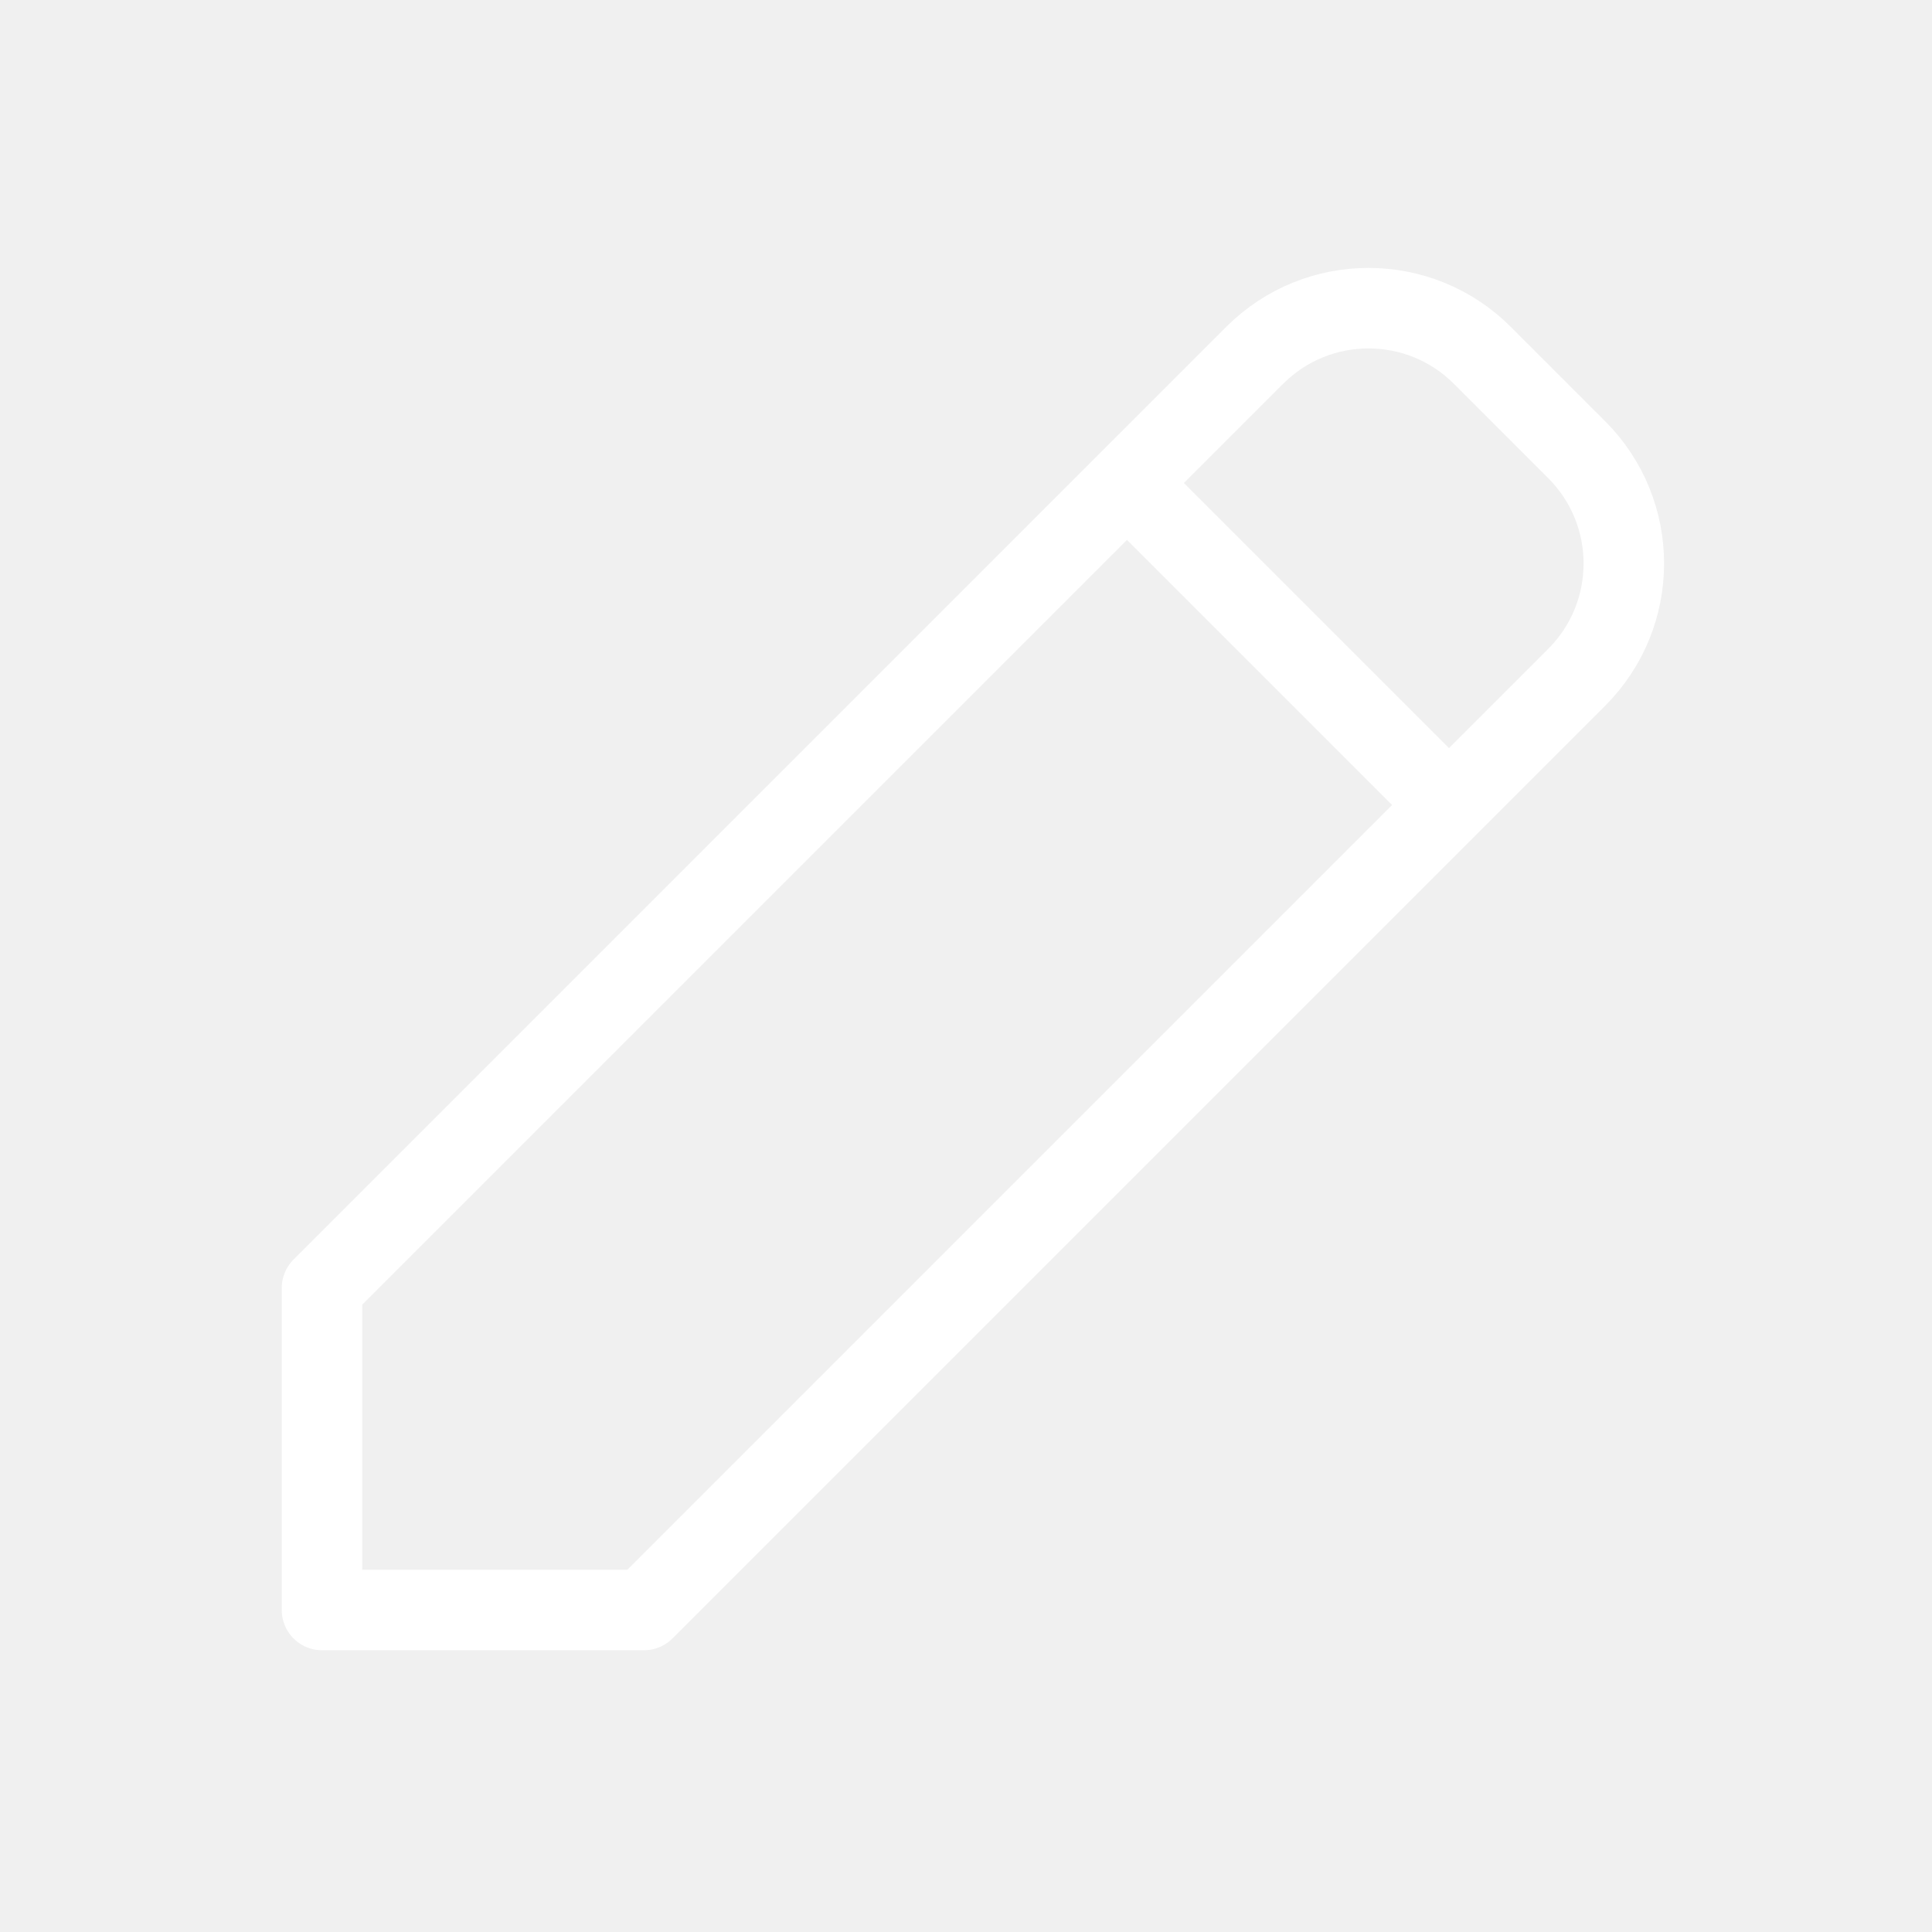
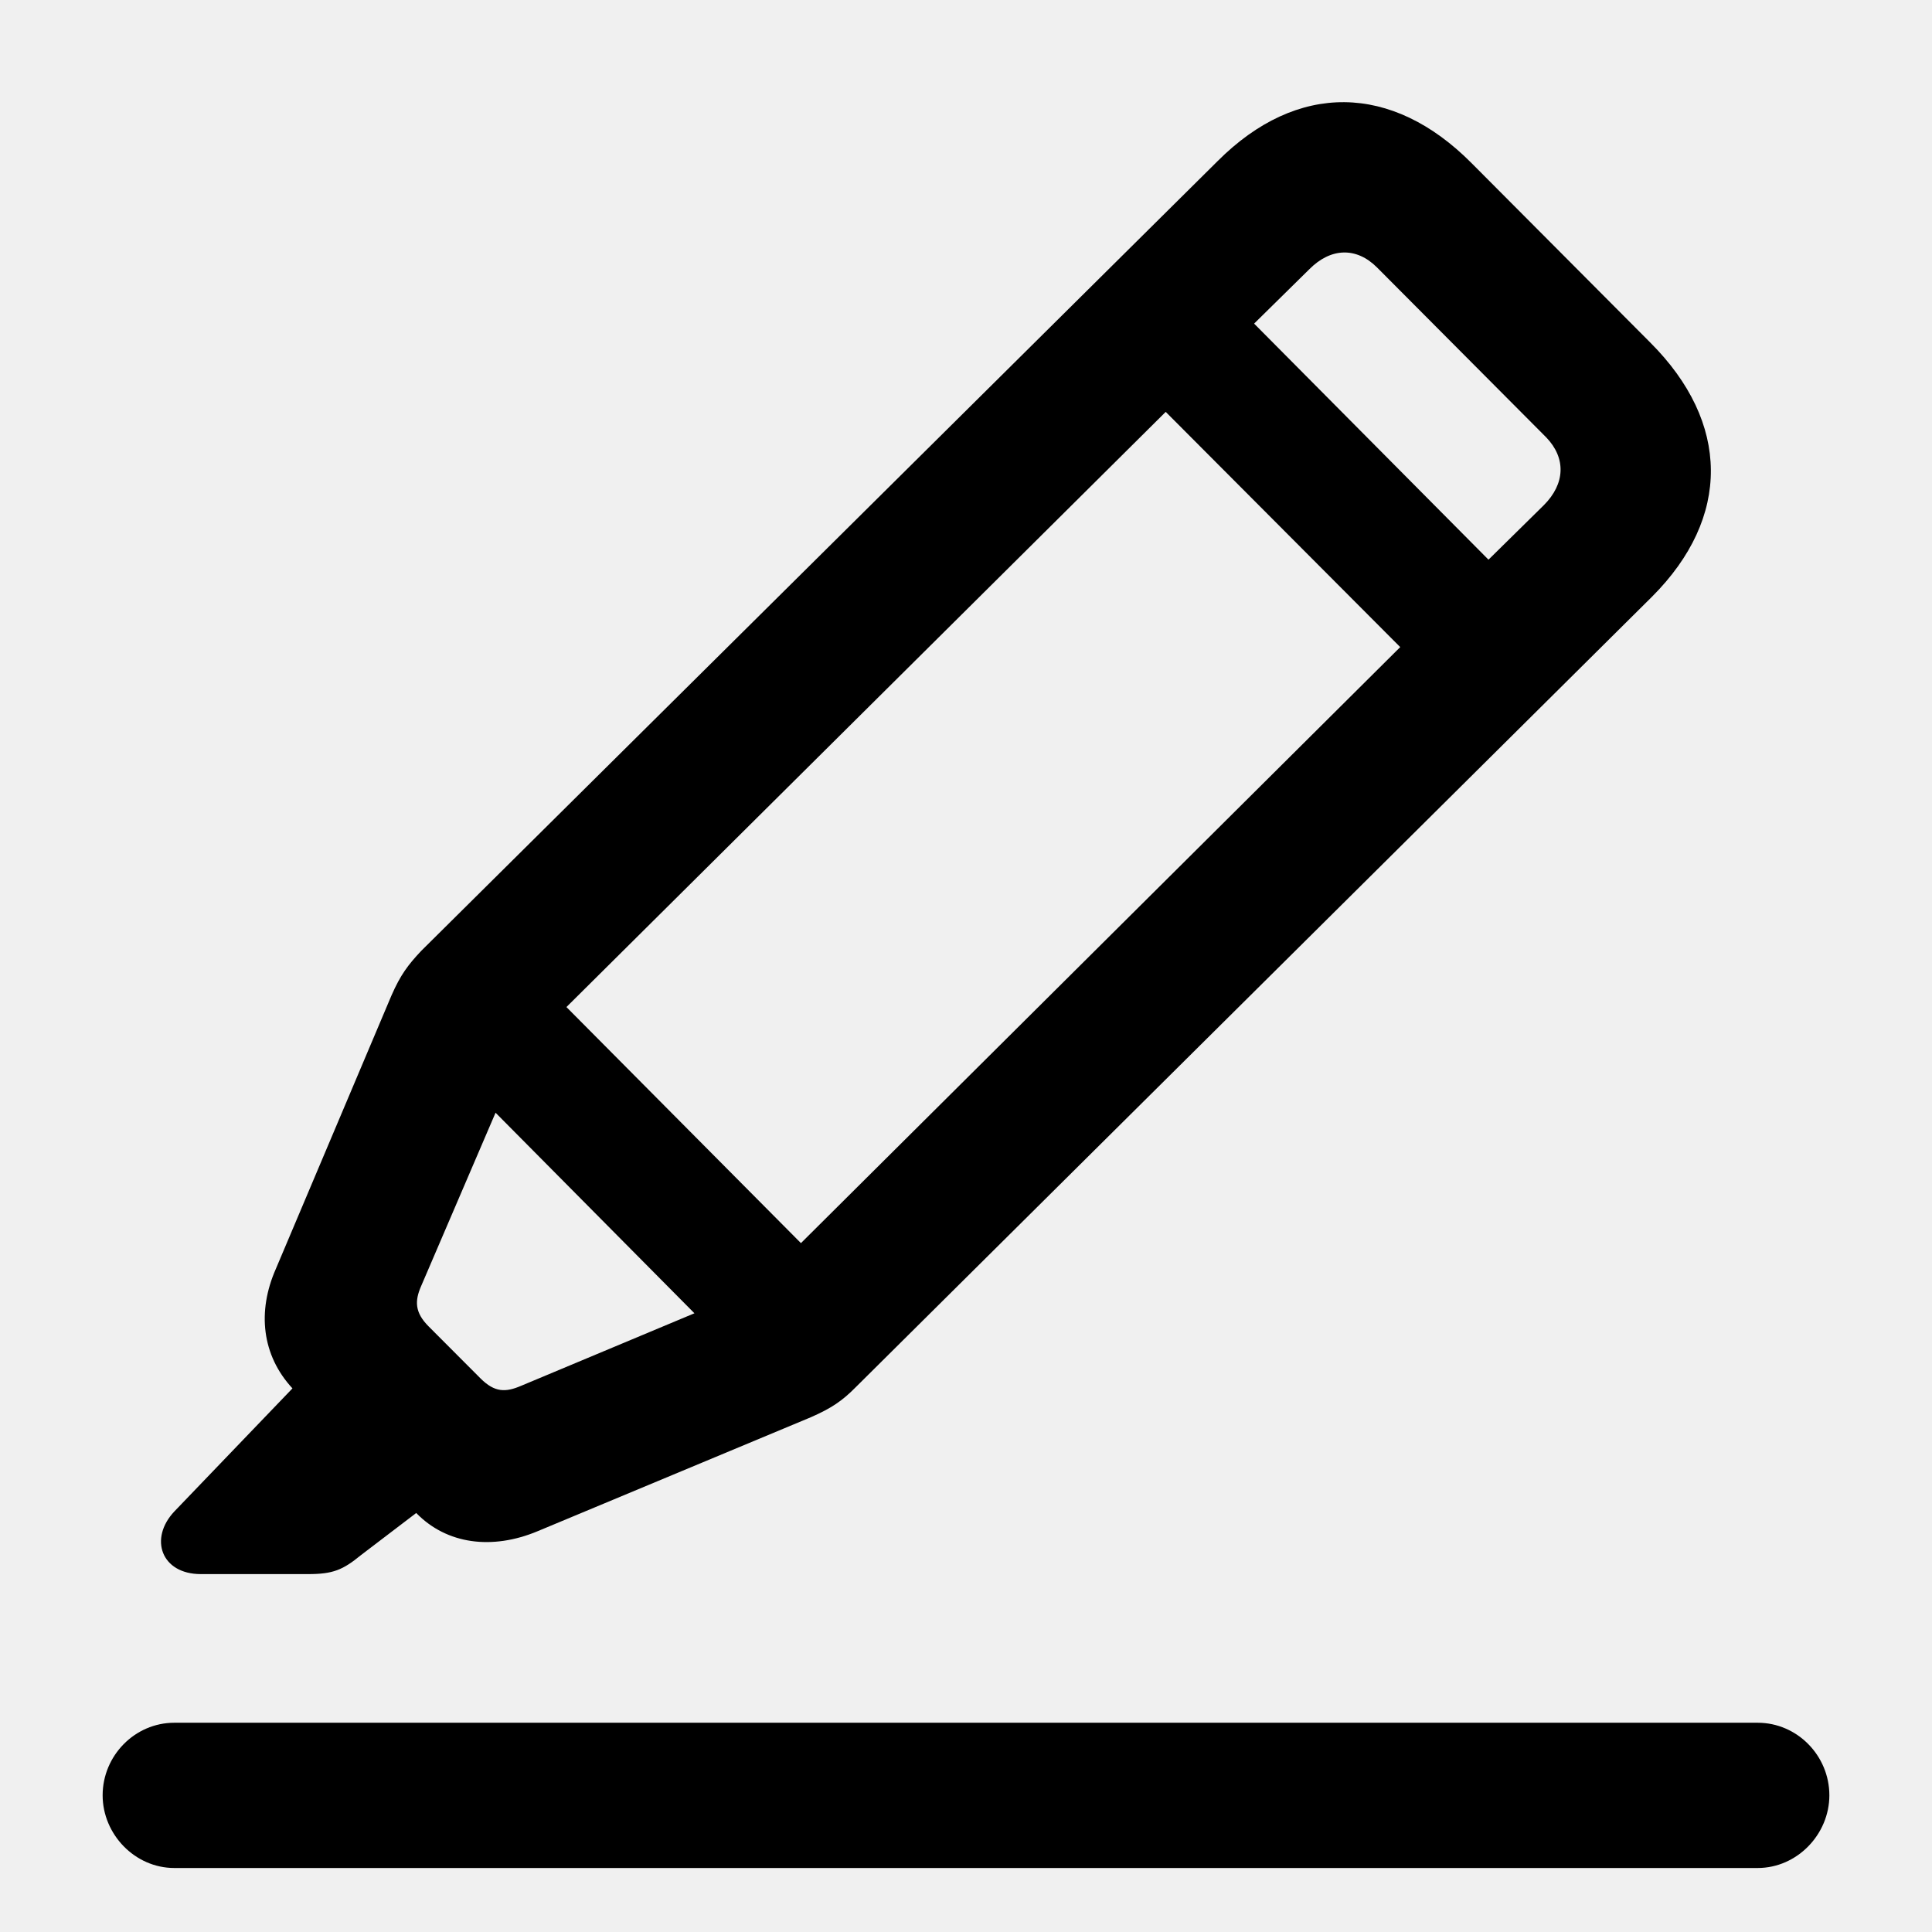
- <svg xmlns="http://www.w3.org/2000/svg" role="img" width="48px" height="48px" viewBox="0 0 24 24" aria-labelledby="editIconTitle" stroke="white" stroke-width="1" stroke-linecap="round" stroke-linejoin="round" fill="none">
-   <path d="M18.414 4.414L19.586 5.586C20.367 6.367 20.367 7.633 19.586 8.414L8 20 4 20 4 16 15.586 4.414C16.367 3.633 17.633 3.633 18.414 4.414zM14 6L18 10" />
+ <svg xmlns="http://www.w3.org/2000/svg" viewBox="0 0 16 16">
+   <path stroke="none" d="M1.663 13.036C1.335 13.036 1.232 12.742 1.444 12.517L2.422 11.498C2.169 11.225 2.128 10.862 2.285 10.507L3.242 8.244C3.317 8.073 3.379 7.991 3.488 7.875L10.085 1.333C10.741 0.677 11.527 0.684 12.19 1.354L13.667 2.837C14.33 3.5 14.337 4.286 13.681 4.942L7.084 11.491C6.975 11.601 6.886 11.662 6.715 11.737L4.452 12.681C4.076 12.838 3.7 12.79 3.447 12.53L2.989 12.879C2.839 13.002 2.757 13.036 2.552 13.036H1.663ZM10.844 2.229L10.386 2.68L12.327 4.635L12.785 4.184C12.963 4.006 12.97 3.794 12.806 3.623L11.404 2.215C11.233 2.044 11.021 2.051 10.844 2.229ZM4.691 8.34L6.633 10.295L11.596 5.359L9.654 3.411L4.691 8.34ZM4.315 11.477L5.751 10.876L4.104 9.215L3.488 10.65C3.434 10.773 3.434 10.869 3.55 10.985L3.98 11.416C4.097 11.532 4.186 11.532 4.315 11.477ZM1.444 15.47C1.116 15.47 0.85 15.19 0.85 14.868C0.85 14.54 1.116 14.267 1.444 14.267L14.556 14.267C14.884 14.267 15.15 14.54 15.15 14.868C15.15 15.19 14.884 15.47 14.556 15.47L1.444 15.47Z" />
</svg>
